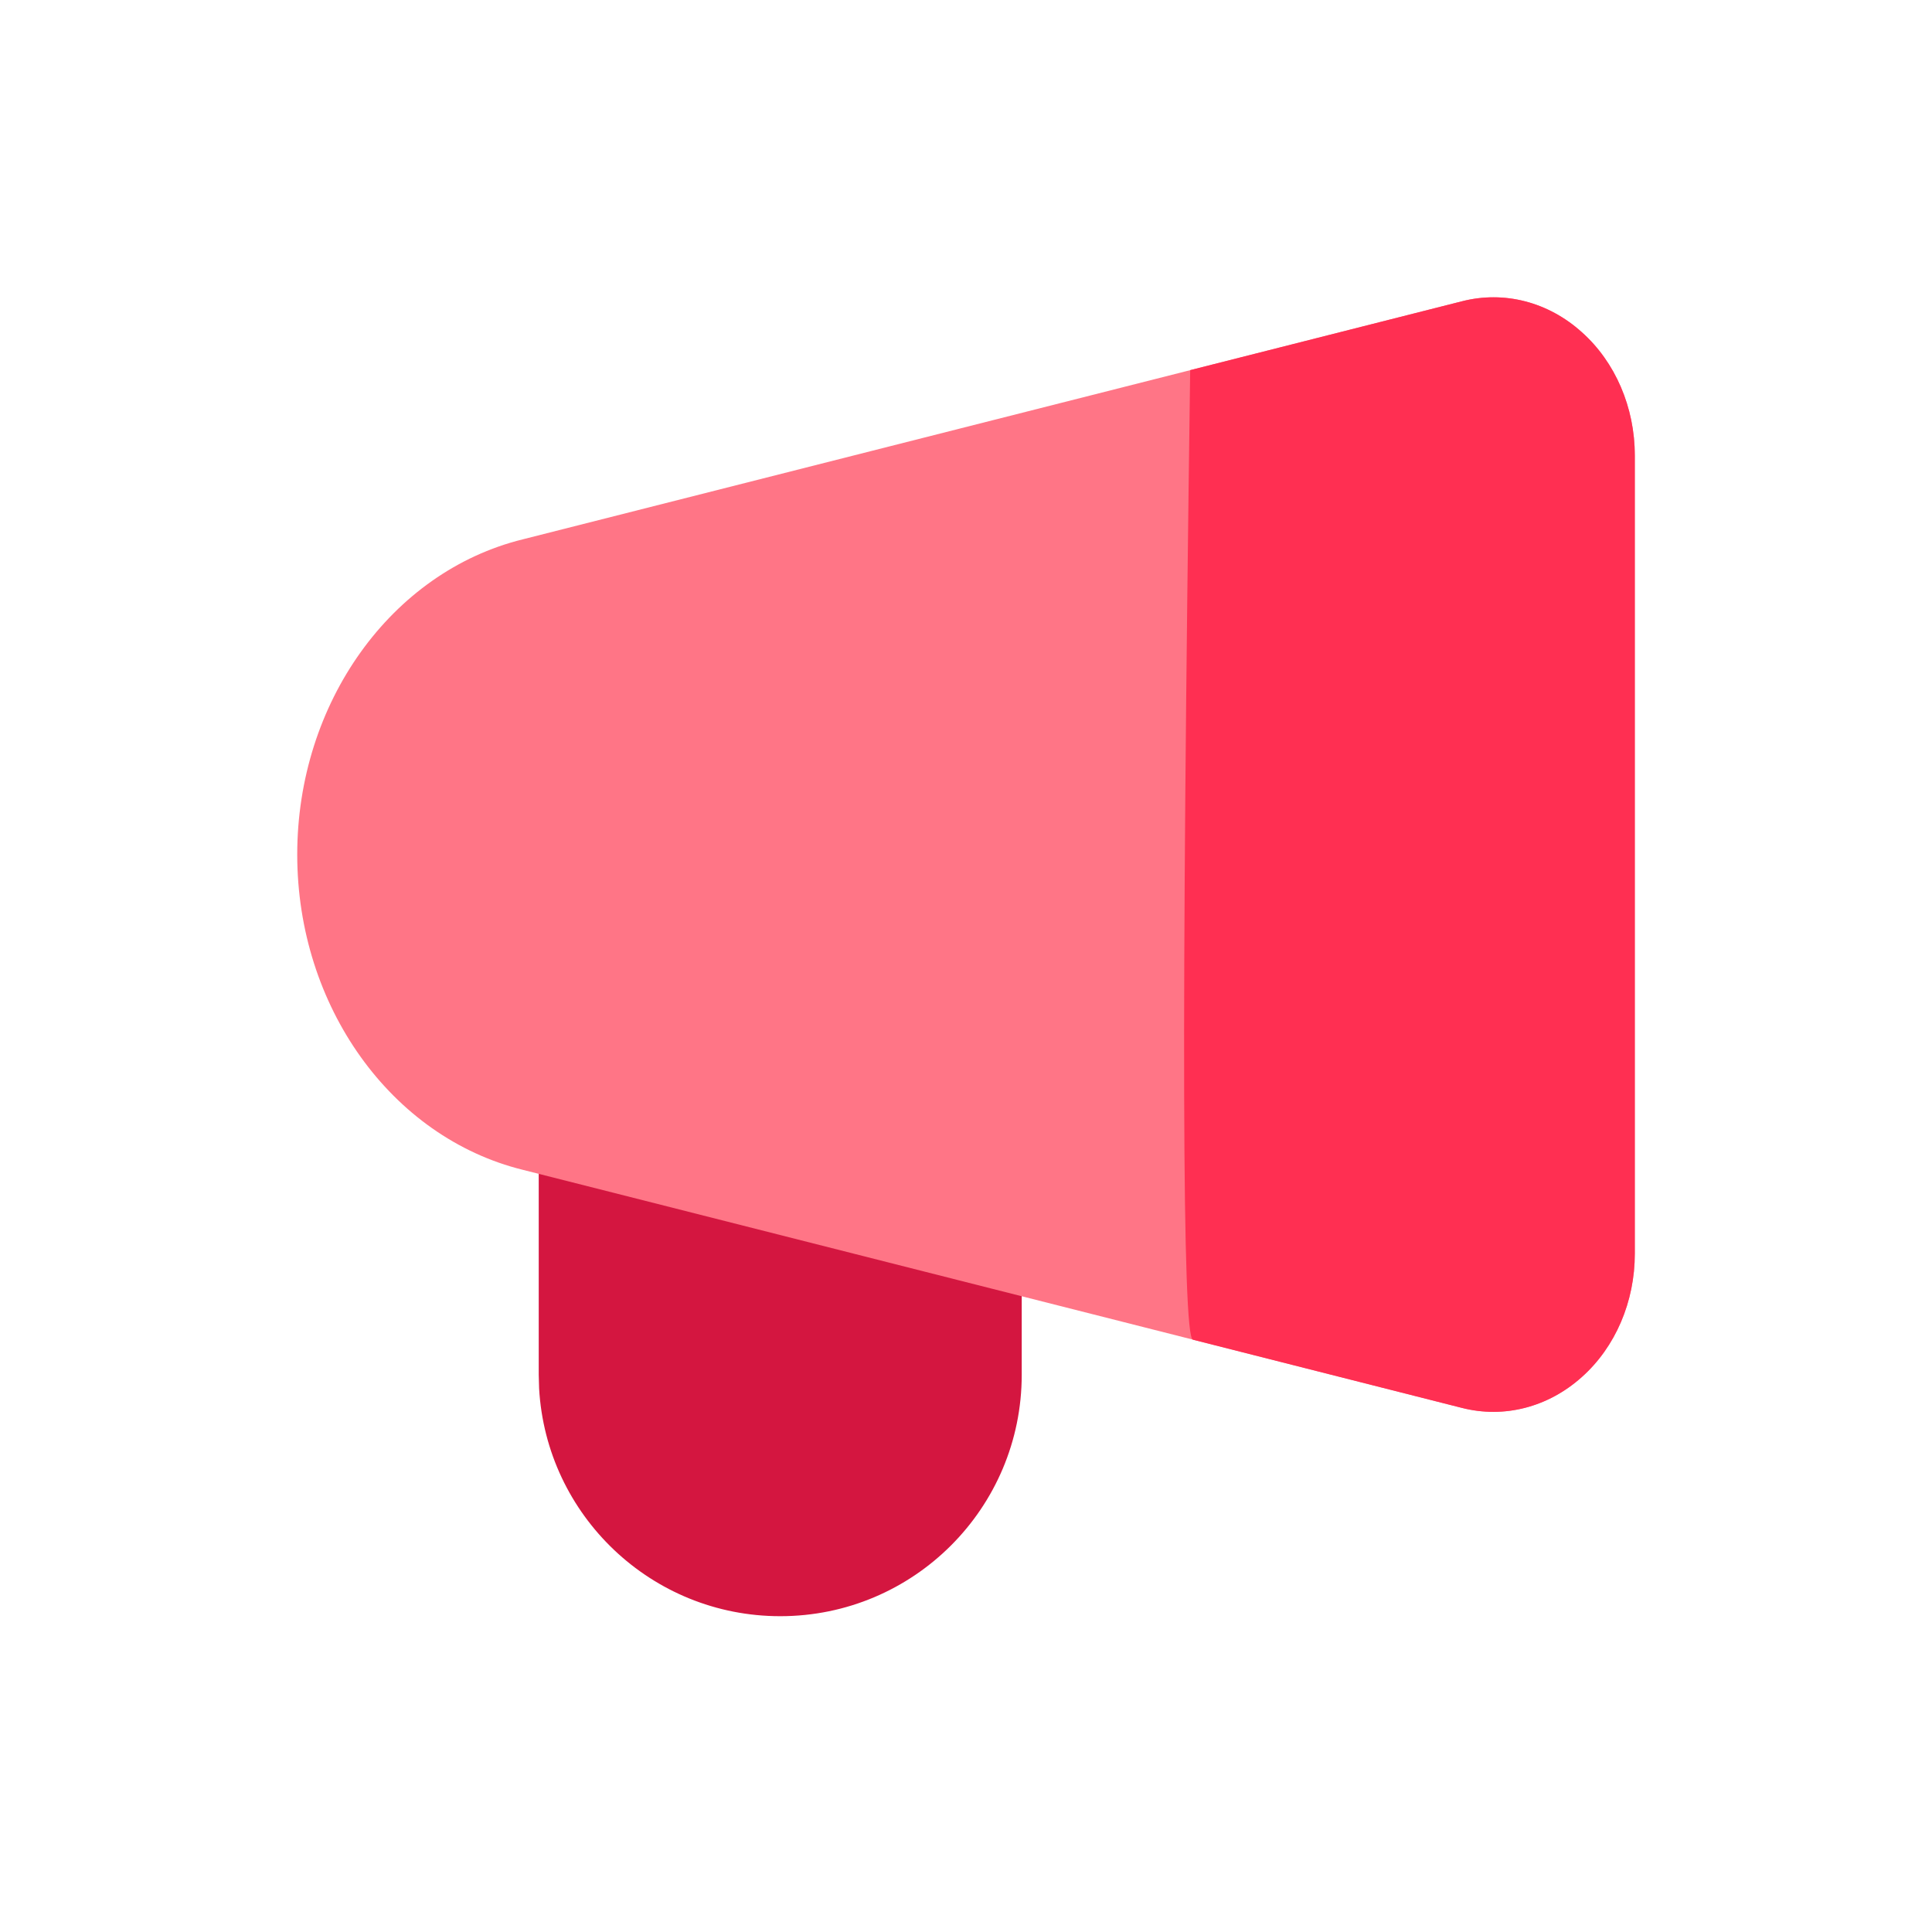
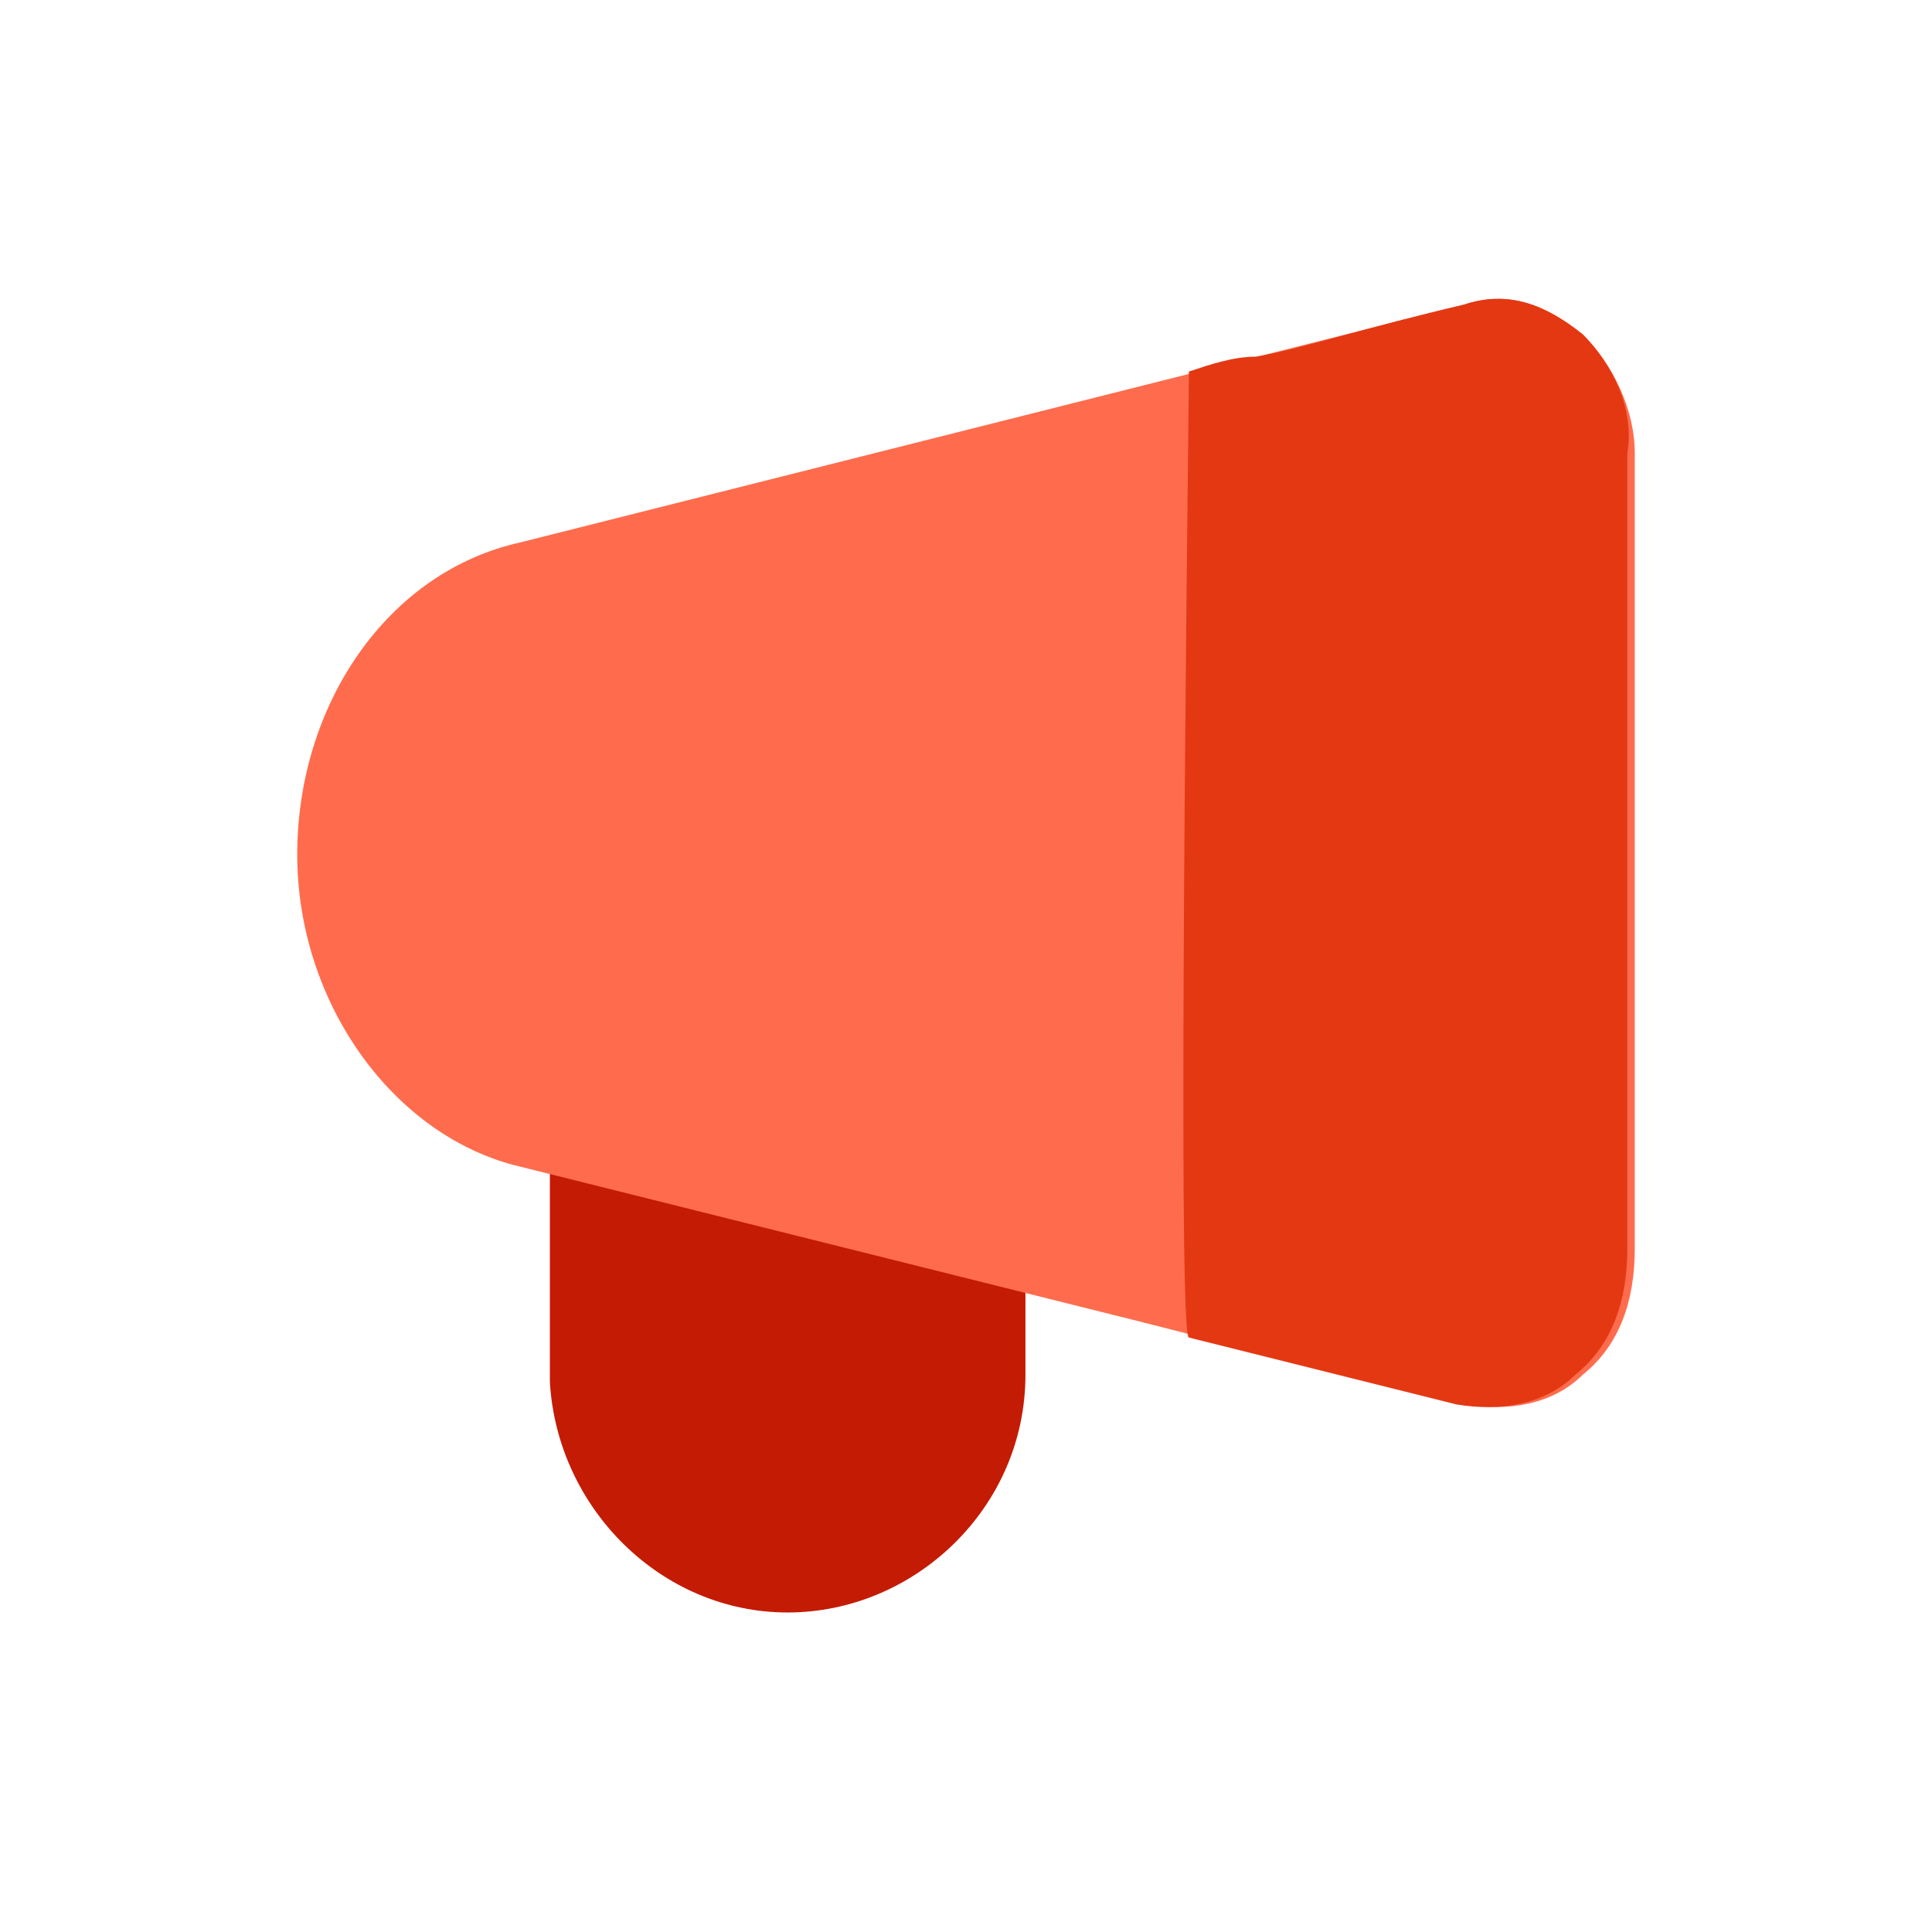
<svg xmlns="http://www.w3.org/2000/svg" version="1.1" id="Warstwa_1" x="0px" y="0px" viewBox="0 0 26 26" style="enable-background:new 0 0 26 26;" xml:space="preserve">
  <style type="text/css">
- 	.st0{fill:#D41640;}
- 	.st1{fill:#FF7586;}
- 	.st2{fill:#FF2F52;}
+ 	.st0{fill:#C41B04;}
+ 	.st1{fill:#FF6C4D;}
+ 	.st2{fill:#E43813;}
</style>
  <g>
-     <path class="st0" d="M13.75,16.72V18.5c0,1.795-1.455,3.25-3.25,3.25c-1.733,0-3.149-1.357-3.245-3.066L7.25,18.5v-3   L13.75,16.72z" />
-     <path class="st1" d="M21.288,4.471c-0.453-0.409-1.048-0.562-1.615-0.416L7.036,7.258C5.263,7.695,4,9.46,4,11.5   s1.263,3.805,3.036,4.243l1.201,0.304l7.169,1.817l4.268,1.082c0.567,0.145,1.161-0.008,1.615-0.416   c0.451-0.402,0.713-1.014,0.712-1.66V6.13C22.001,5.484,21.738,4.872,21.288,4.471z" />
-     <path class="st2" d="M21.288,4.471c-0.453-0.409-1.048-0.562-1.615-0.416c-1.261,0.32-2.208,0.56-2.838,0.719   c-0.257,0.065-0.53,0.134-0.818,0.207c-0.12,8.662-0.108,13.011,0.036,13.048c0.804,0.204,2.011,0.51,3.62,0.918   c0.567,0.145,1.161-0.008,1.615-0.416c0.451-0.402,0.713-1.014,0.712-1.66V6.13   C22.001,5.484,21.738,4.872,21.288,4.471z" />
+     <path class="st0" d="M13.8,16.7v1.8c0,1.8-1.5,3.2-3.2,3.2c-1.7,0-3.1-1.4-3.2-3.1l0-0.2v-3L13.8,16.7z" />
+     <path class="st1" d="M21.3,4.5c-0.5-0.4-1-0.6-1.6-0.4L7,7.3c-1.8,0.4-3,2.2-3,4.2s1.3,3.8,3,4.2L8.2,16l7.2,1.8l4.3,1.1   c0.6,0.1,1.2,0,1.6-0.4c0.5-0.4,0.7-1,0.7-1.7V6.1C22,5.5,21.7,4.9,21.3,4.5z" />
+     <path class="st2" d="M21.3,4.5c-0.5-0.4-1-0.6-1.6-0.4c-1.3,0.3-2.2,0.6-2.8,0.7C16.6,4.8,16.3,4.9,16,5c-0.1,8.7-0.1,13,0,13   c0.8,0.2,2,0.5,3.6,0.9c0.6,0.1,1.2,0,1.6-0.4c0.5-0.4,0.7-1,0.7-1.7V6.1C22,5.5,21.7,4.9,21.3,4.5z" />
  </g>
</svg>
